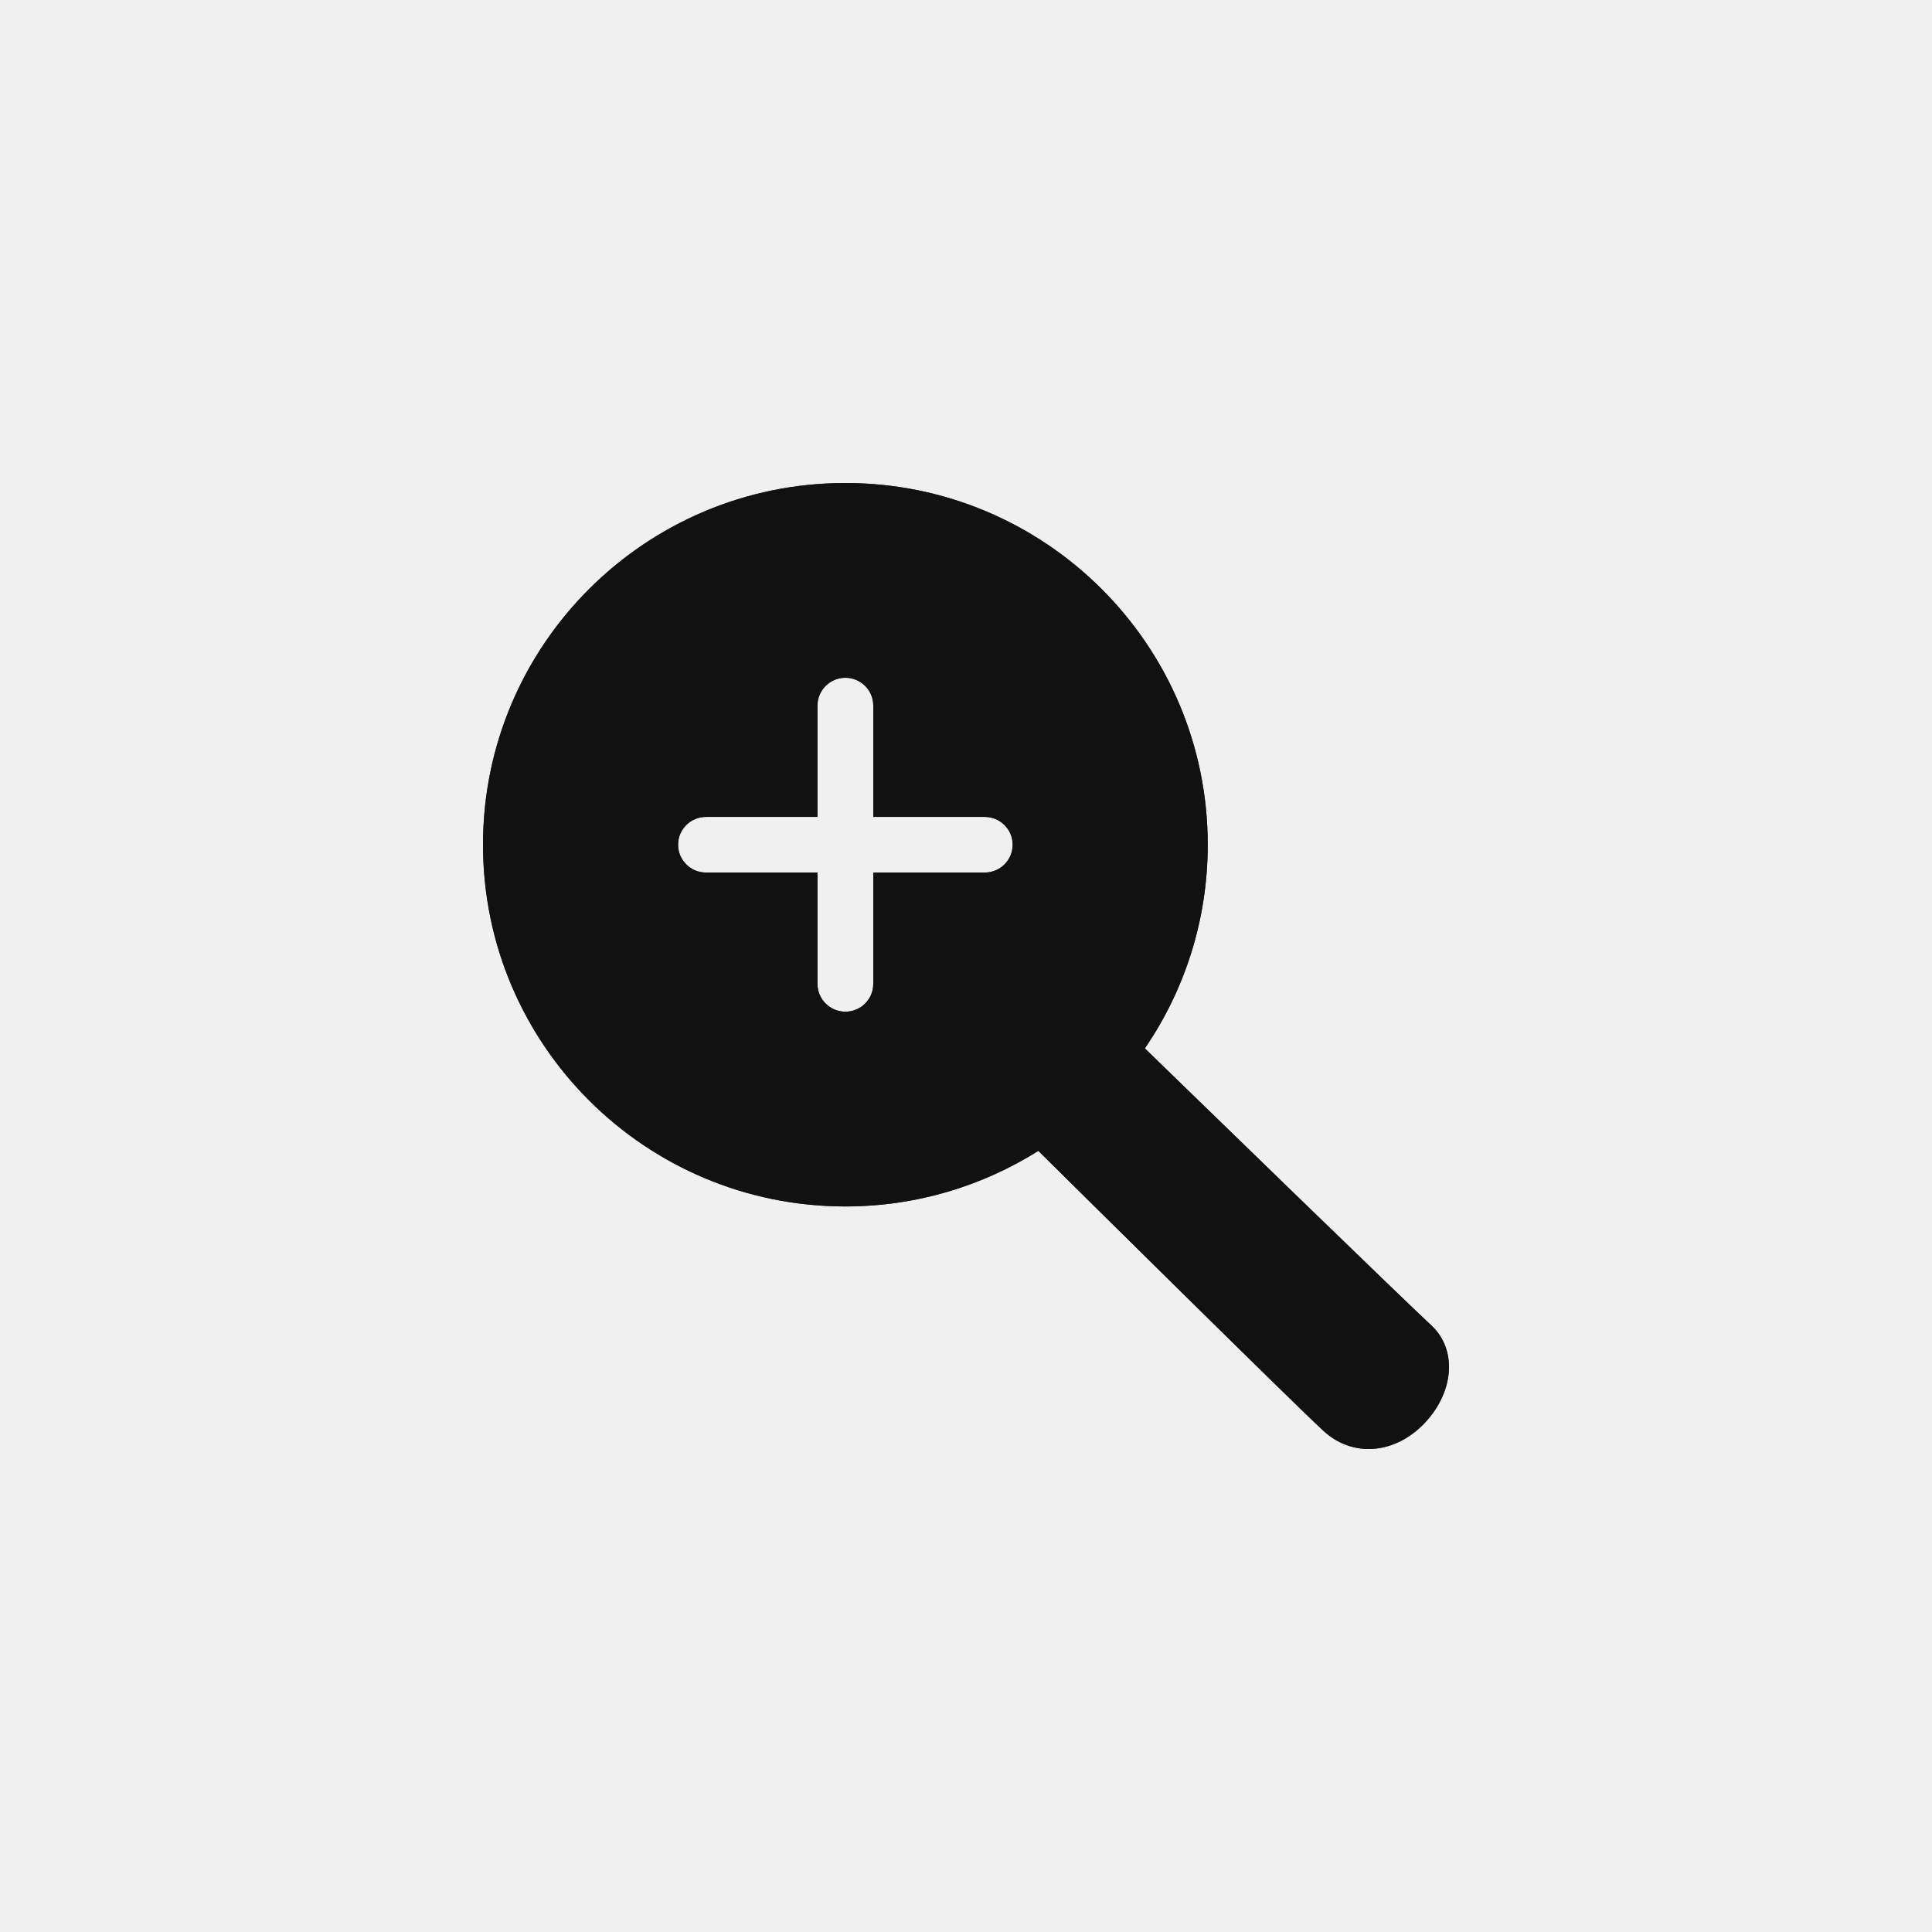
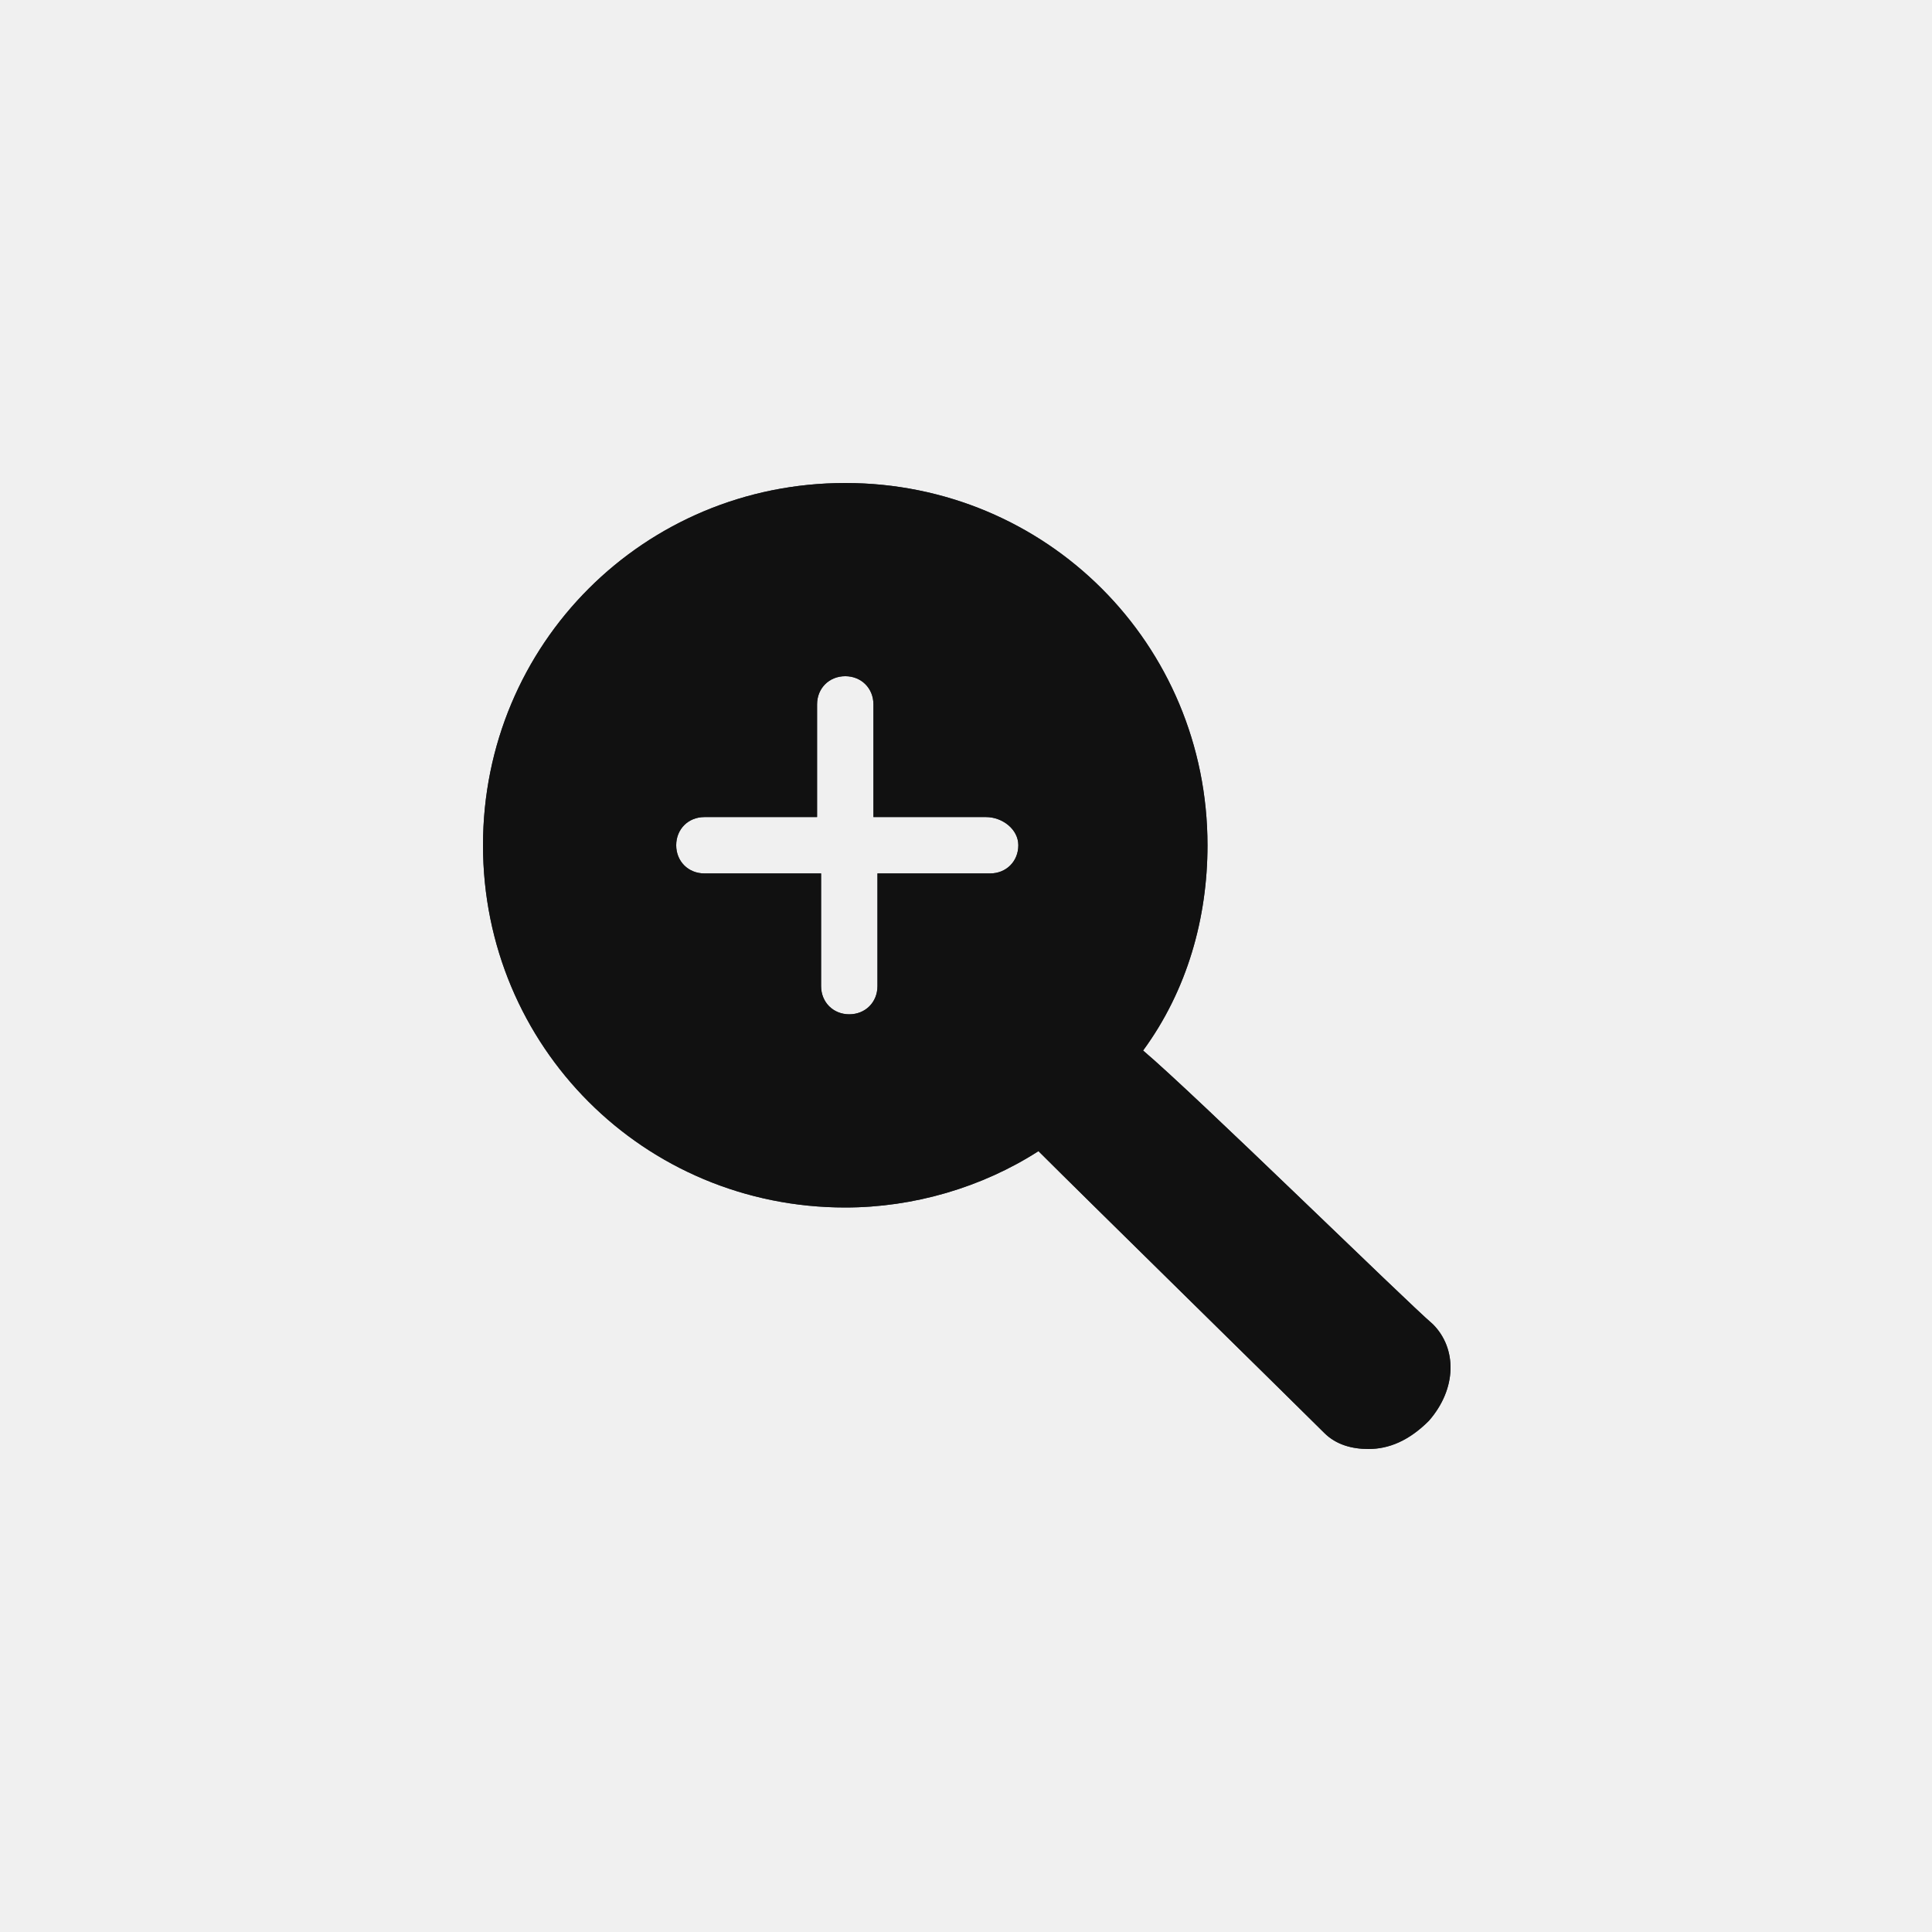
- <svg xmlns="http://www.w3.org/2000/svg" xmlns:xlink="http://www.w3.org/1999/xlink" width="48px" height="48px" viewBox="0 0 48 48" version="1.1">
-   <defs>
-     <path d="M23.558,20.926 C24.198,21.517 24.136,22.552 23.416,23.333 C23.008,23.774 22.5,24 22.004,24 C21.605,24 21.213,23.854 20.888,23.556 C20.172,22.901 14.917,17.701 13.797,16.593 C12.409,17.466 10.766,17.974 9.003,17.974 C4.031,17.974 0,13.95 0,8.987 C0,4.024 4.031,0 9.003,0 C13.975,0 18.006,4.024 18.006,8.987 C18.006,10.864 17.429,12.606 16.444,14.047 C17.675,15.244 22.882,20.301 23.558,20.926 Z M12.466,8.296 L9.696,8.296 L9.696,5.53 C9.696,5.148 9.386,4.839 9.003,4.839 C8.621,4.839 8.31,5.148 8.31,5.53 L8.31,8.296 L5.54,8.296 C5.157,8.296 4.847,8.605 4.847,8.987 C4.847,9.369 5.157,9.678 5.54,9.678 L8.31,9.678 L8.31,12.444 C8.31,12.826 8.621,13.135 9.003,13.135 C9.386,13.135 9.696,12.826 9.696,12.444 L9.696,9.678 L12.466,9.678 C12.849,9.678 13.159,9.369 13.159,8.987 C13.159,8.605 12.849,8.296 12.466,8.296 Z" id="path-1" />
-   </defs>
-   <g id="Symbols" stroke="none" stroke-width="1" fill="none" fill-rule="evenodd">
-     <g id="icon/Action/zoom-in-fill">
-       <g id="Icon" transform="translate(12, 12)">
-         <mask id="mask-2" fill="white">
-           <use xlink:href="#path-1" />
-         </mask>
-         <use id="Mask" fill="#384048" xlink:href="#path-1" />
-         <g id="Color/Grayscale/Night-Sky" mask="url(#mask-2)" fill="#111111">
-           <g transform="translate(-12, -12)" id="Swatch">
-             <rect x="0" y="0" width="48" height="48" />
-           </g>
-         </g>
+ <svg xmlns="http://www.w3.org/2000/svg" version="1.1" id="action-zoom-in-fill-Layer_1" x="0px" y="0px" viewBox="0 0 48 48" style="enable-background:new 0 0 48 48;" xml:space="preserve">
+   <g transform="translate(12 12)">
+     <g>
+       <path id="action-zoom-in-fill-a_1_" style="fill:#384048;" d="M23.6,20.9c0.6,0.6,0.6,1.6-0.1,2.4C23,23.8,22.5,24,22,24c-0.4,0-0.8-0.1-1.1-0.4    c-0.7-0.7-6-5.9-7.1-7C12.4,17.5,10.7,18,9,18c-5,0-9-4-9-9s4-9,9-9c5,0,9,4,9,9c0,1.8-0.5,3.6-1.6,5.1    C17.7,15.2,22.9,20.3,23.6,20.9L23.6,20.9z M12.5,8.3H9.7V5.5c0-0.4-0.3-0.7-0.7-0.7S8.3,5.1,8.3,5.5v2.8H5.5    c-0.4,0-0.7,0.3-0.7,0.7c0,0.4,0.3,0.7,0.7,0.7c0,0,0,0,0.1,0h2.8v2.8c0,0.4,0.3,0.7,0.7,0.7s0.7-0.3,0.7-0.7V9.7h2.8    c0.4,0,0.7-0.3,0.7-0.7S12.9,8.3,12.5,8.3C12.5,8.3,12.5,8.3,12.5,8.3z" />
+     </g>
+     <defs>
+       <filter id="action-zoom-in-fill-Adobe_OpacityMaskFilter" filterUnits="userSpaceOnUse" x="-12" y="-12" width="48" height="48">
+         <feColorMatrix type="matrix" values="1 0 0 0 0  0 1 0 0 0  0 0 1 0 0  0 0 0 1 0" />
+       </filter>
+     </defs>
+     <mask maskUnits="userSpaceOnUse" x="-12" y="-12" width="48" height="48" id="action-zoom-in-fill-b">
+       <g style="filter:url(#action-zoom-in-fill-Adobe_OpacityMaskFilter);">
+         <path id="action-zoom-in-fill-a" style="fill:#FFFFFF;" d="M23.6,20.9c0.6,0.6,0.6,1.6-0.1,2.4C23,23.8,22.5,24,22,24c-0.4,0-0.8-0.1-1.1-0.4     c-0.7-0.7-6-5.9-7.1-7C12.4,17.5,10.7,18,9,18c-5,0-9-4-9-9s4-9,9-9c5,0,9,4,9,9c0,1.8-0.5,3.6-1.6,5.1     C17.7,15.2,22.9,20.3,23.6,20.9L23.6,20.9z M12.5,8.3H9.7V5.5c0-0.4-0.3-0.7-0.7-0.7S8.3,5.1,8.3,5.5v2.8H5.5     c-0.4,0-0.7,0.3-0.7,0.7c0,0.4,0.3,0.7,0.7,0.7c0,0,0,0,0.1,0h2.8v2.8c0,0.4,0.3,0.7,0.7,0.7s0.7-0.3,0.7-0.7V9.7h2.8     c0.4,0,0.7-0.3,0.7-0.7S12.9,8.3,12.5,8.3C12.5,8.3,12.5,8.3,12.5,8.3z" />
      </g>
+     </mask>
+     <g style="mask:url(#action-zoom-in-fill-b);">
+       <path style="fill:#111111;" d="M-12-12h48v48h-48V-12z" />
    </g>
  </g>
</svg>
